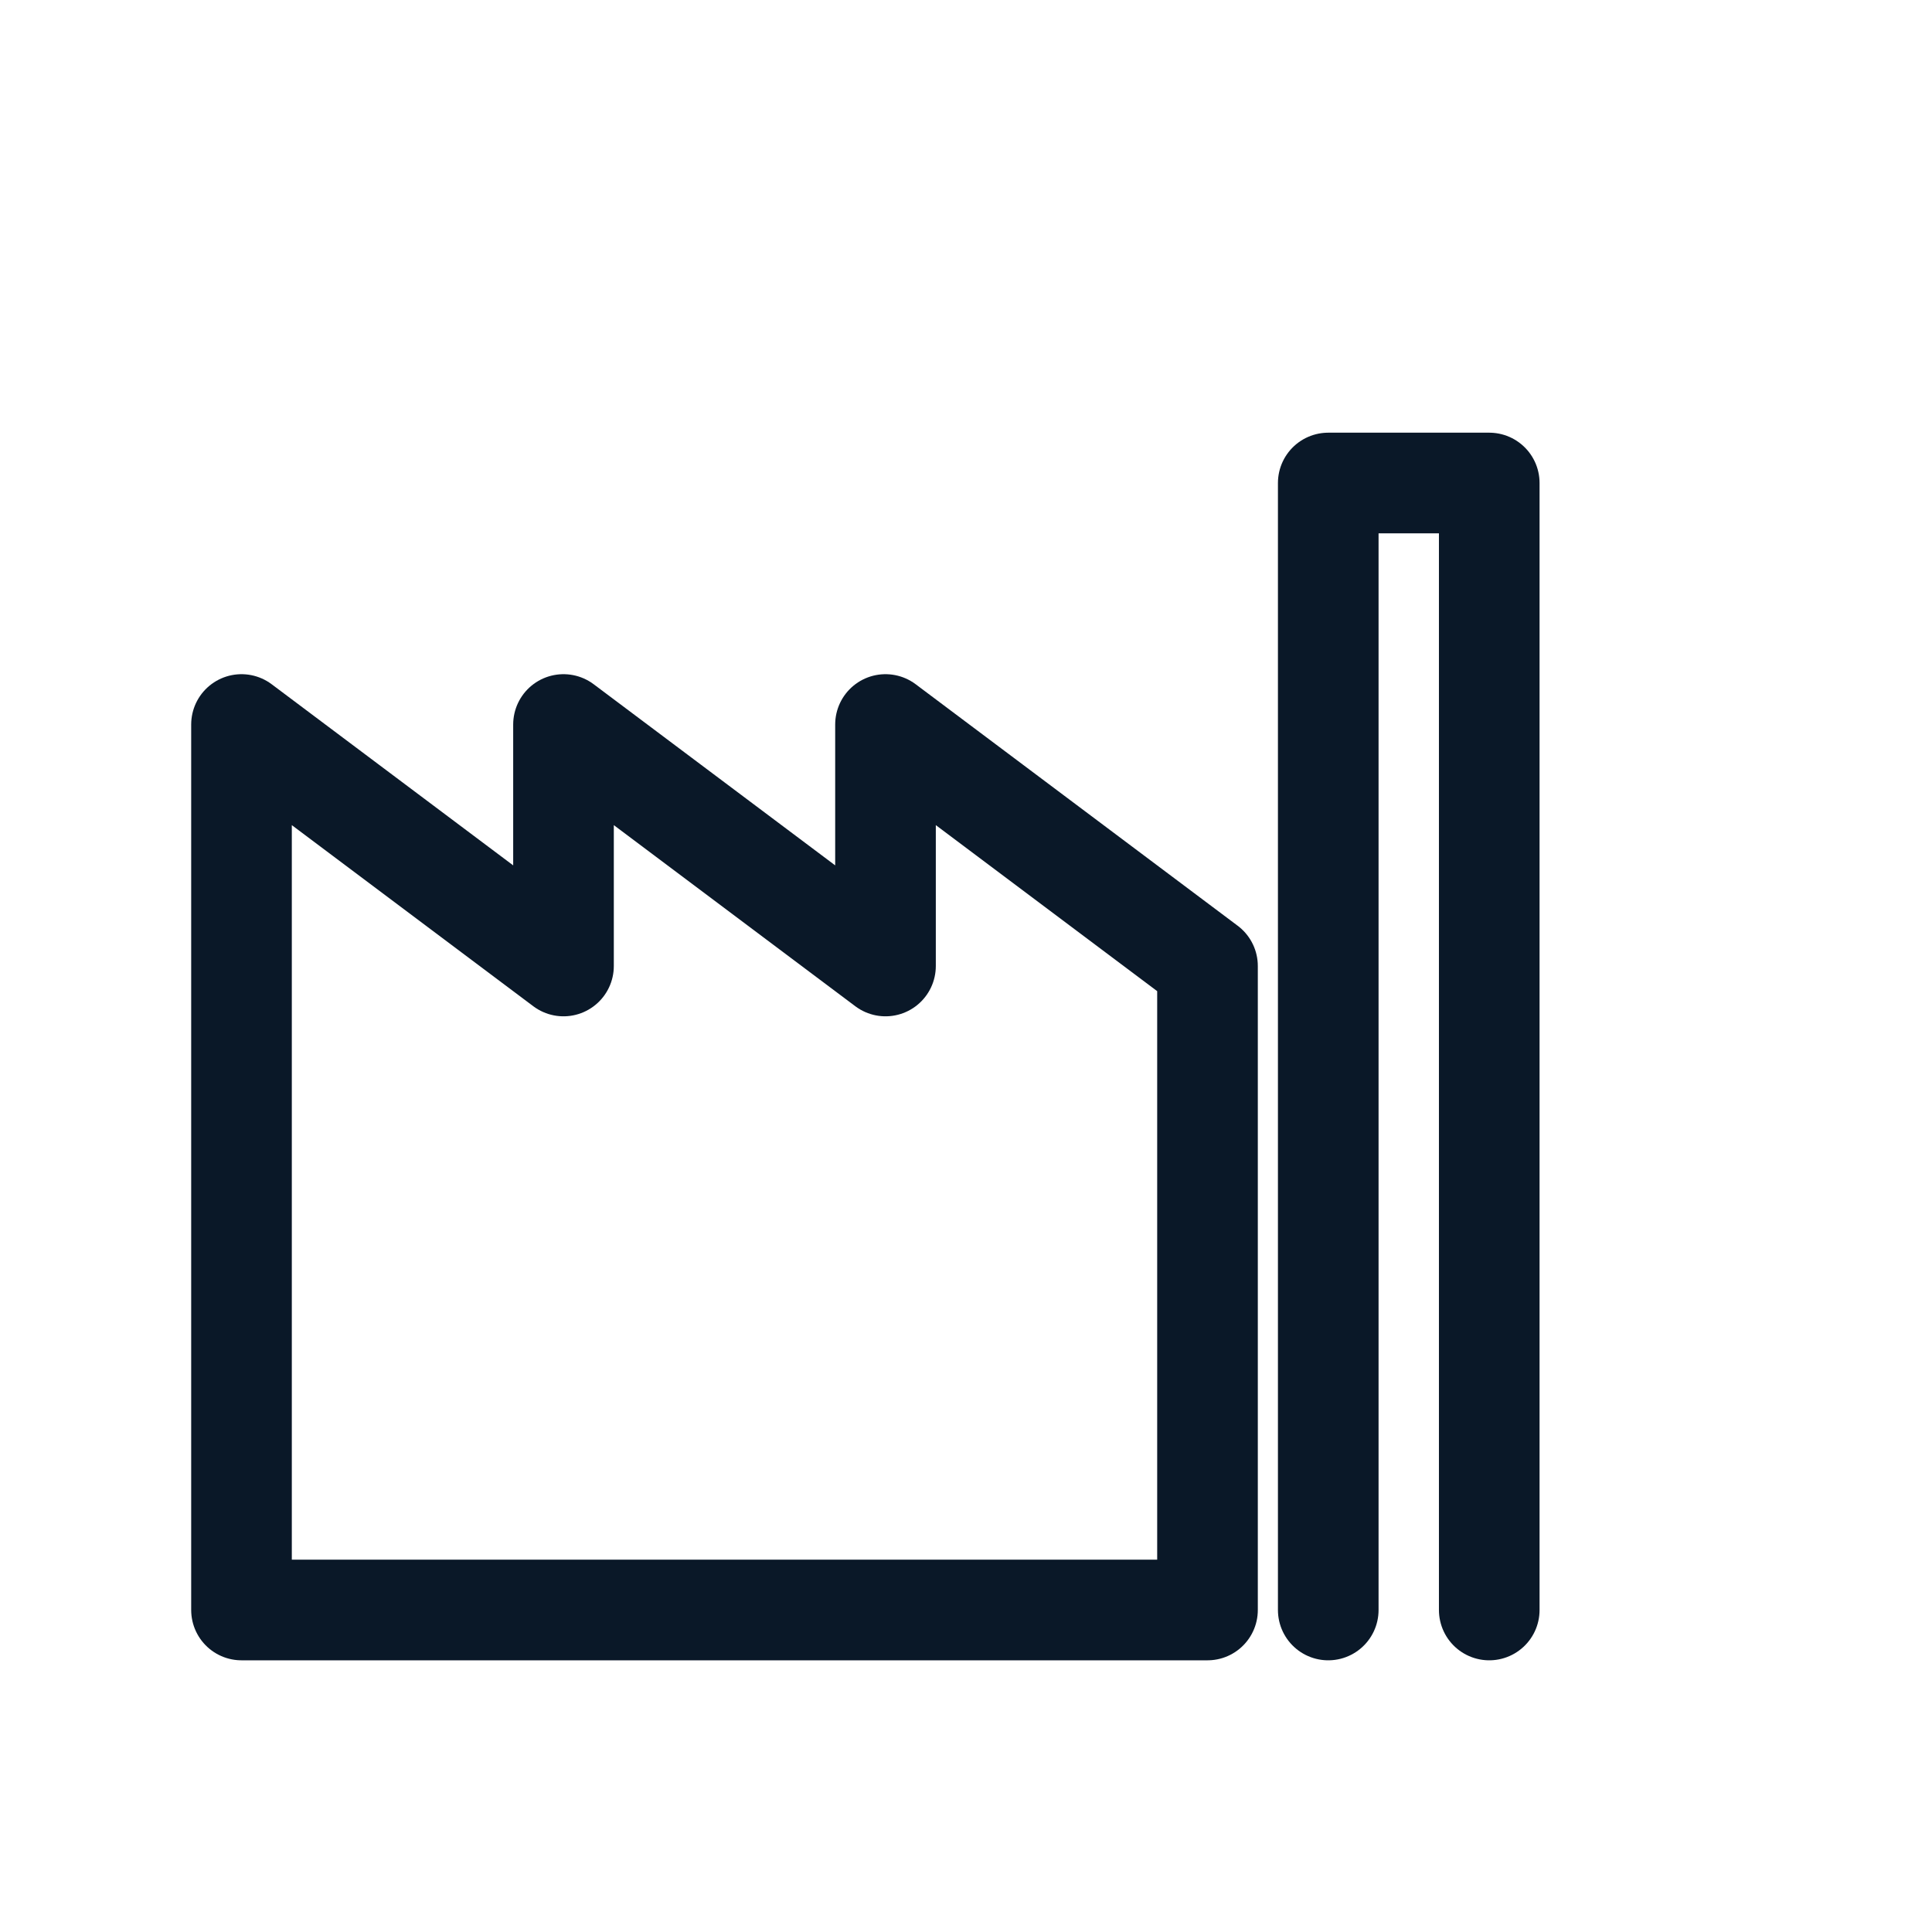
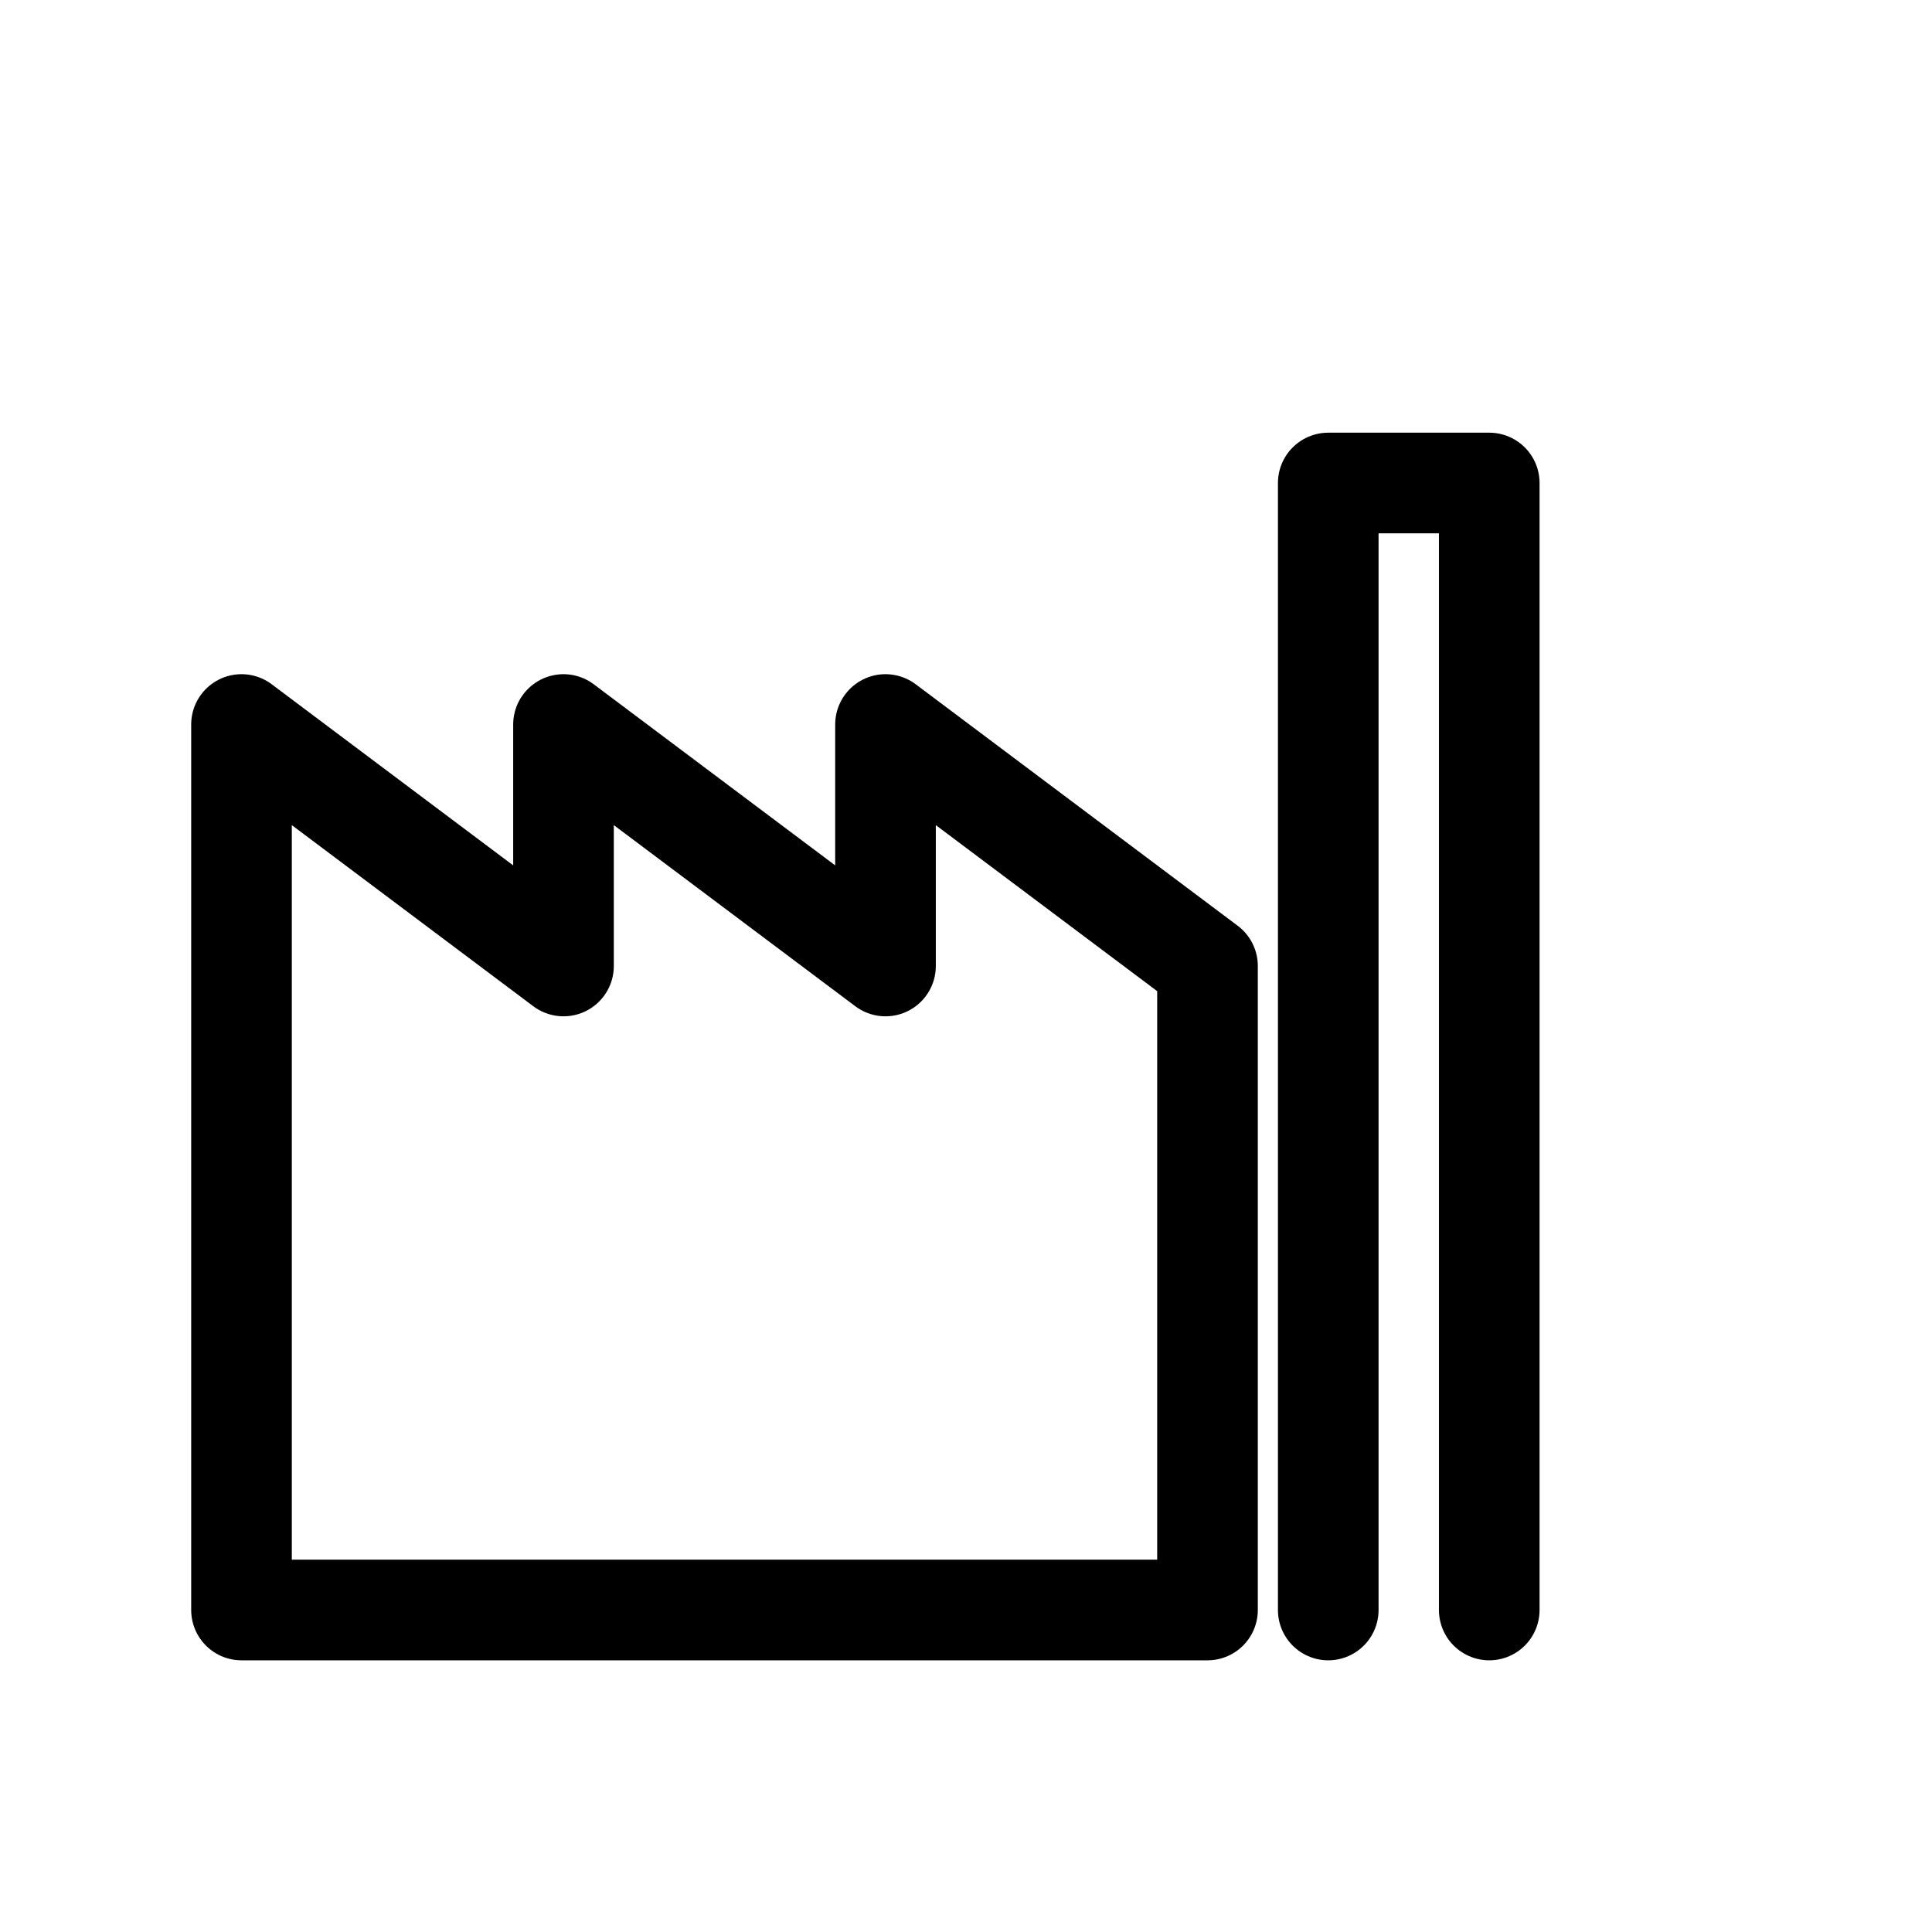
- <svg xmlns="http://www.w3.org/2000/svg" viewBox="0 0 24 24" fill="none" stroke="#0A1828" stroke-width="1.25" stroke-linecap="round" stroke-linejoin="round">
+ <svg xmlns="http://www.w3.org/2000/svg" viewBox="0 0 24 24" fill="none" stroke="currentColor" stroke-width="1.25" stroke-linecap="round" stroke-linejoin="round">
  <path d="M3 20 V9 L7 12 L7 9 L11 12 L11 9 L15 12 V20 Z" />
  <path d="M16.5 20 V6 H18.5 V20" />
</svg>
